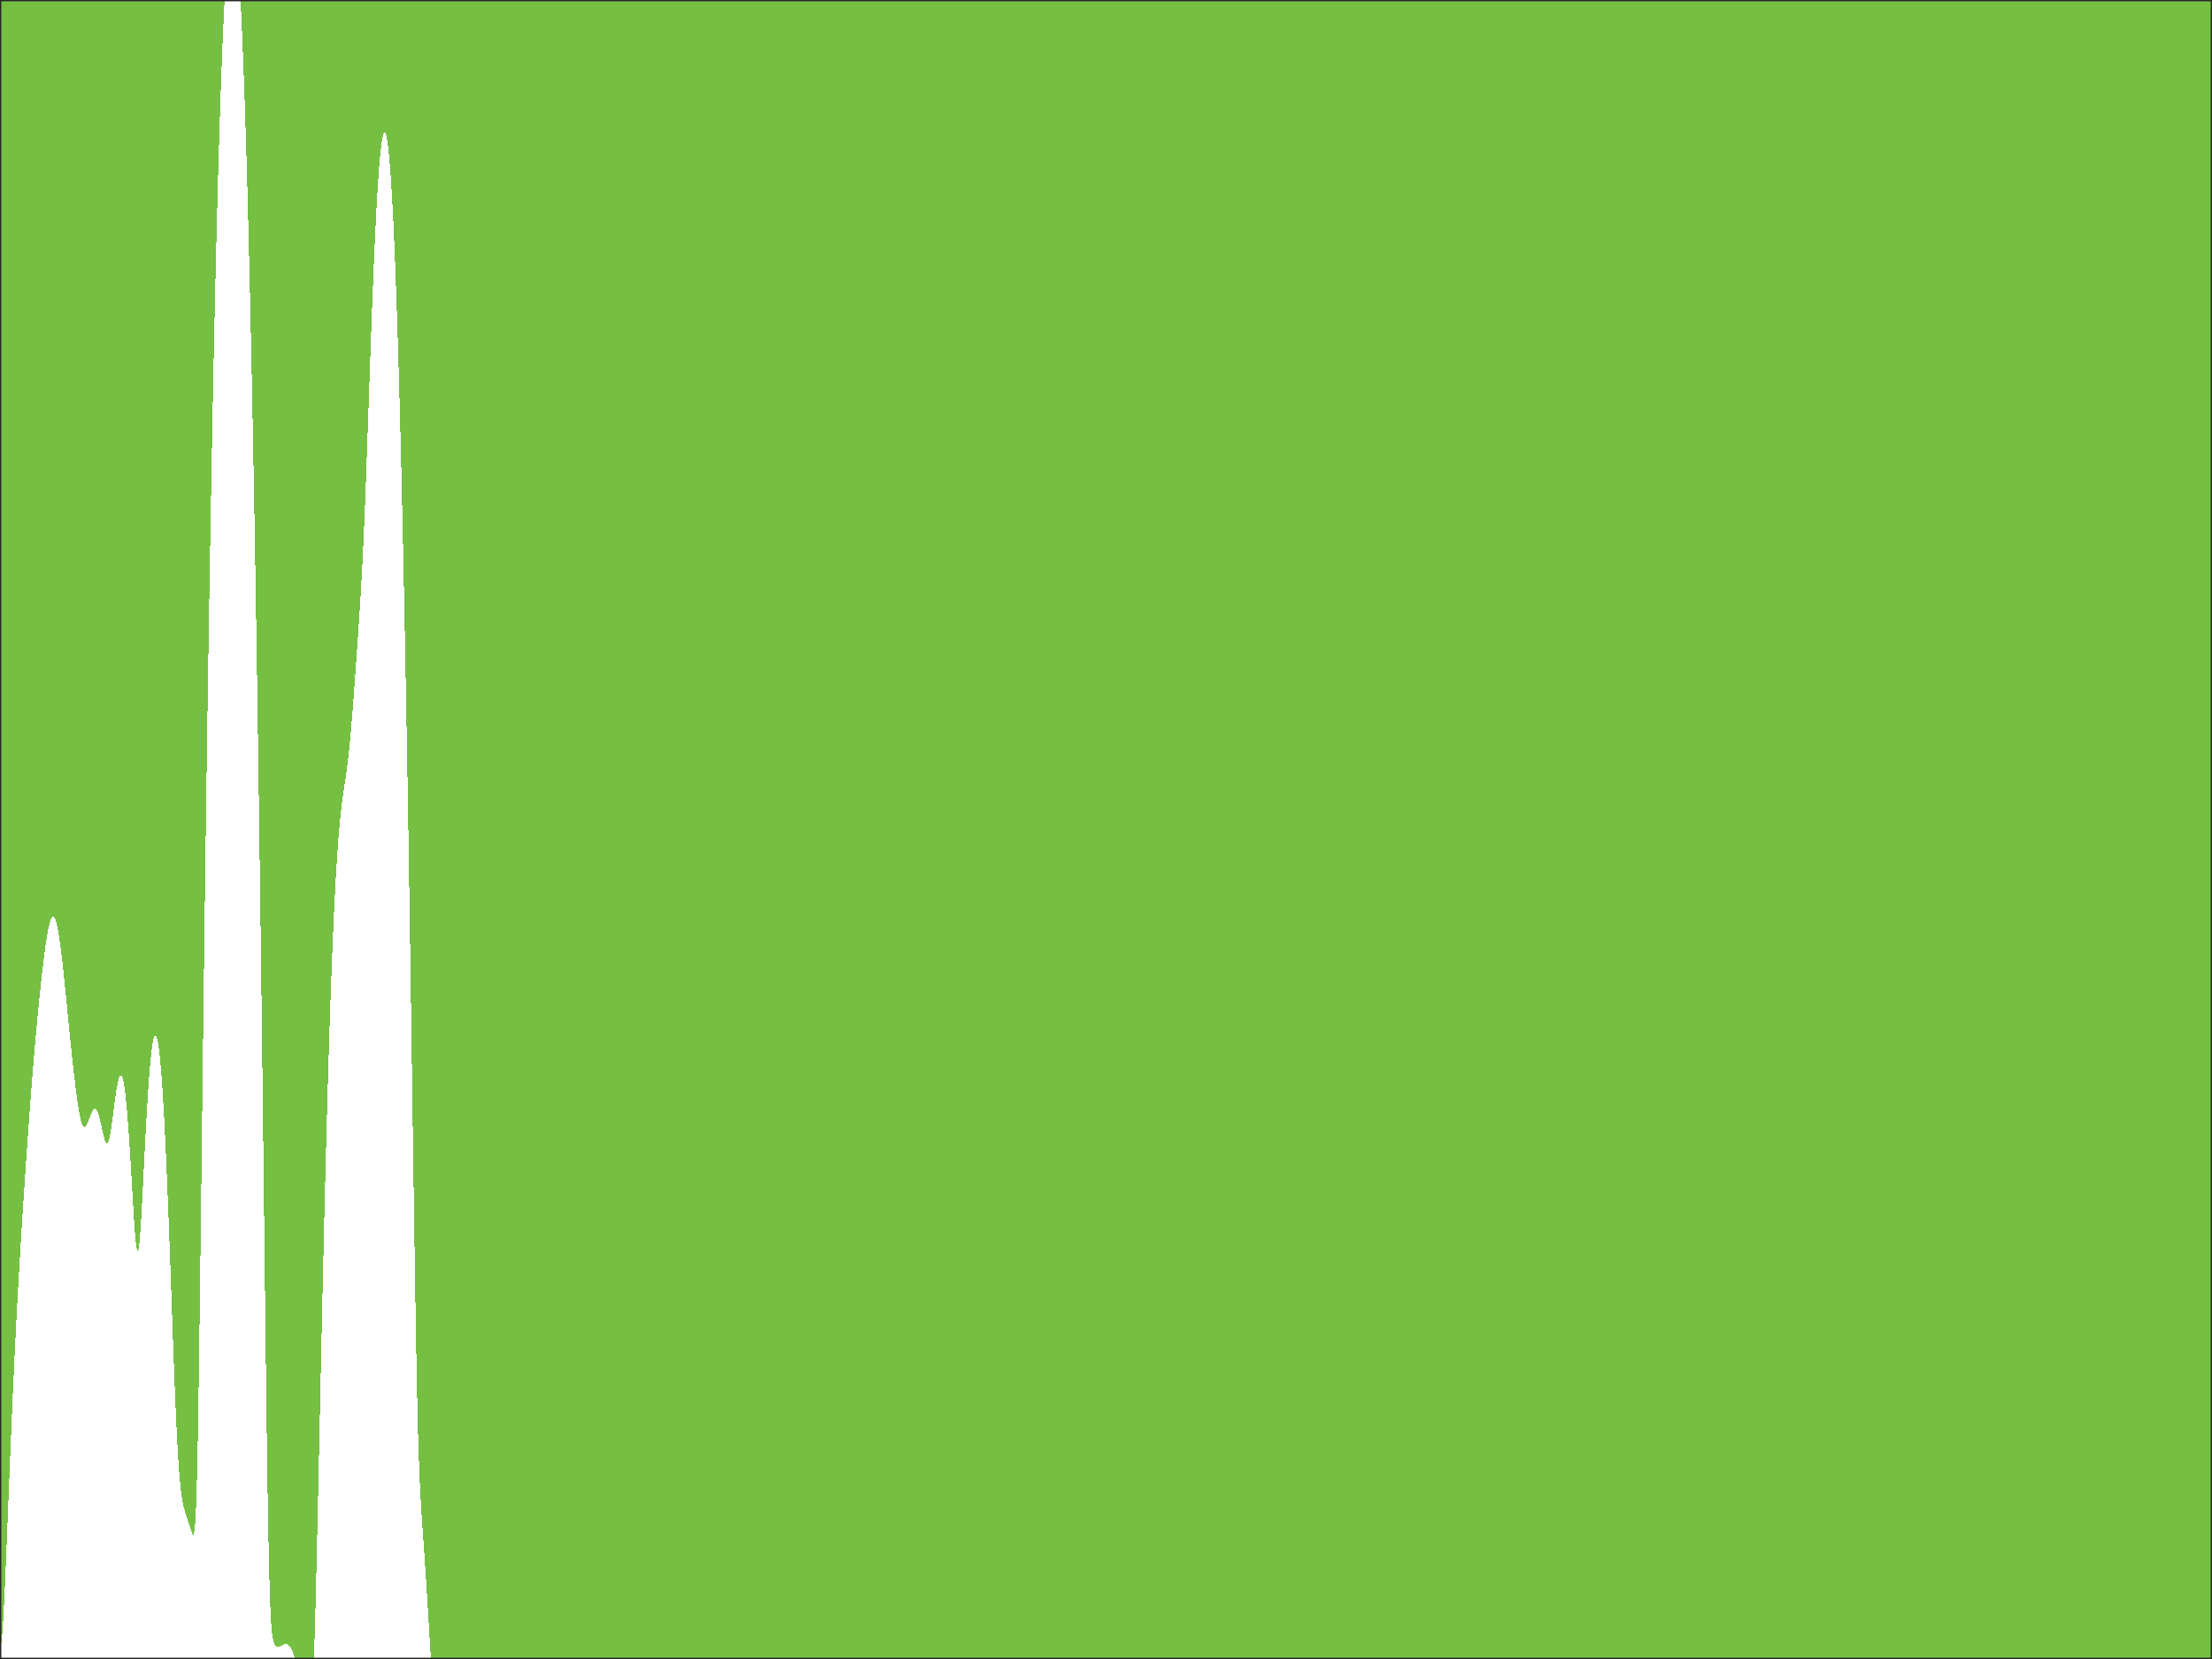
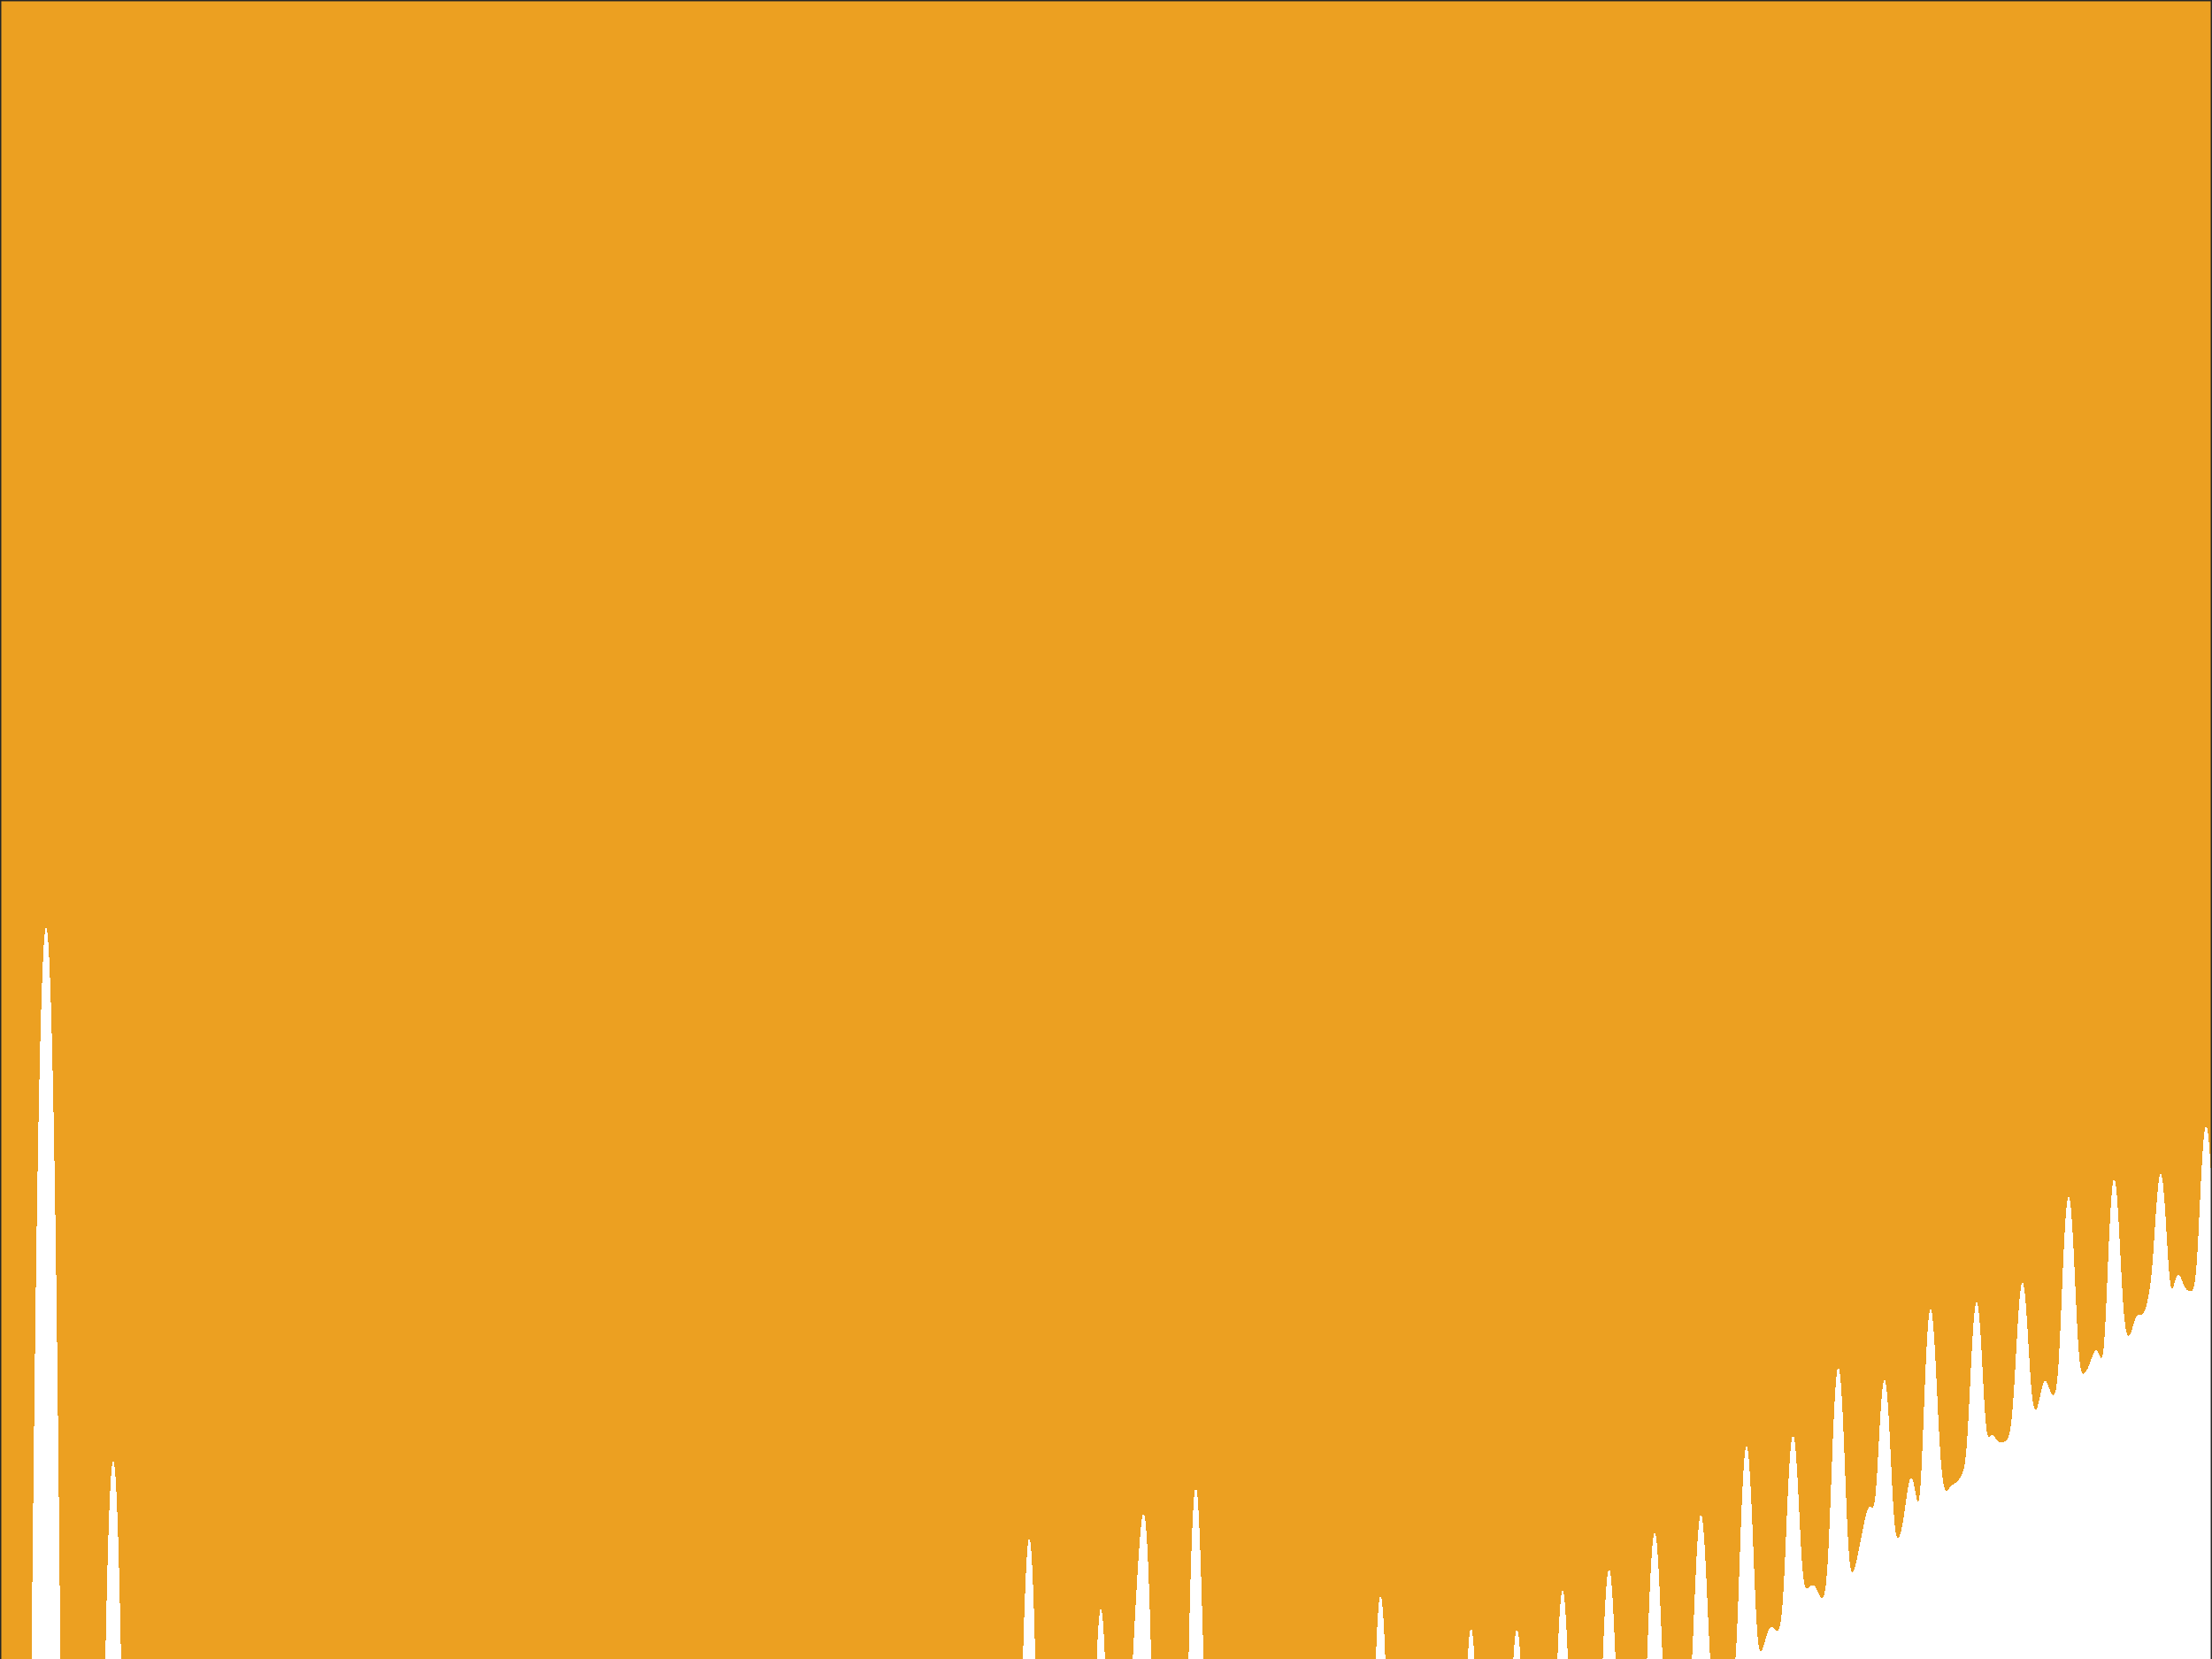
- <svg xmlns="http://www.w3.org/2000/svg" style="fill-opacity:1; color-rendering:auto; color-interpolation:auto; text-rendering:auto; stroke:black; stroke-linecap:square; stroke-miterlimit:10; shape-rendering:auto; stroke-opacity:1; fill:black; stroke-dasharray:none; font-weight:normal; stroke-width:1; font-family:'Dialog'; font-style:normal; stroke-linejoin:miter; font-size:12px; stroke-dashoffset:0; image-rendering:auto;" width="840" height="630" preserveAspectRatio="none">
+ <svg xmlns="http://www.w3.org/2000/svg" style="fill-opacity:1; color-rendering:auto; color-interpolation:auto; text-rendering:auto; stroke:black; stroke-linecap:square; stroke-miterlimit:10; shape-rendering:auto; stroke-opacity:1; fill:black; stroke-dasharray:none; font-weight:normal; stroke-width:1; font-family:'Dialog'; font-style:normal; stroke-linejoin:miter; font-size:12px; stroke-dashoffset:0; image-rendering:auto;" width="840" height="630" preserveAspectRatio="none;">
  <defs id="genericDefs" />
  <g>
    <defs id="defs1">
      <clipPath clipPathUnits="userSpaceOnUse" id="clipPath1">
        <path d="M0 0 L840 0 L840 630 L0 630 L0 0 Z" />
      </clipPath>
    </defs>
    <g style="fill:white; stroke:white;">
      <rect x="0" y="0" width="840" style="clip-path:url(#clipPath1); stroke:none;" height="630" />
    </g>
    <g style="fill:white; text-rendering:optimizeSpeed; color-rendering:optimizeSpeed; image-rendering:optimizeSpeed; shape-rendering:crispEdges; stroke:white; color-interpolation:sRGB;">
      <rect x="0" width="840" height="630" y="0" style="stroke:none;" />
      <path style="stroke:none;" d="M0 630 L840 630 L840 0 L0 0 Z" />
-       <path d="M317.719 630 L318.04 630 L318.107 630 L318.394 630 L318.648 630 L329.142 630 L329.397 630 L342.129 630 L356.629 630 L356.945 630 L381.328 630 L381.687 630 L382.023 630 L382.339 630 L382.639 630 L382.928 630 L383.207 630 L383.481 630 L414.31 630 L414.635 630 L414.933 630 L415.204 630 L461.144 630 L461.485 630 L461.582 630 L645.472 630 L691.584 630 L691.83 630 L692.116 630 L692.442 630 L771.583 630 L771.603 630 L771.998 630 L793.877 630 L794.276 630 L794.316 630 L794.939 630 L826.425 630 L826.491 630 L840 630 L840 560.282 L840 559.636 L840 456.32 L840 454.808 L840 454.02 L840 453.054 L840 408.17 L840 407.483 L840 406.954 L840 317.312 L840 317.073 L840 316.863 L840 316.683 L840 288.678 L840 140.641 L840 139.385 L840 100.91 L840 100.362 L840 100.304 L840 95.118 L840 0 L91.334 0 L91.334 0 L85.276 0 L85.276 0 L91.334 0 L91.487 2.859 L91.897 11.625 L92.308 21.491 L92.718 32.469 L93.128 44.574 L93.538 57.824 L93.949 72.236 L94.359 87.832 L94.769 104.635 L95.18 122.668 L95.59 141.962 L96 162.544 L96.41 184.447 L96.82 207.706 L97.231 232.357 L97.641 258.436 L98.051 285.976 L98.462 315.002 L98.872 345.519 L99.282 377.494 L99.692 410.812 L100.103 445.202 L100.513 480.1 L100.923 514.449 L101.333 546.498 L101.744 573.937 L102.154 594.763 L102.564 608.532 L102.974 616.573 L103.385 620.895 L103.795 623.143 L104.205 624.317 L104.615 624.938 L105.026 625.249 L105.436 625.365 L105.846 625.343 L106.256 625.225 L106.667 625.043 L107.077 624.831 L107.487 624.621 L107.897 624.446 L108.308 624.334 L108.718 624.315 L109.128 624.412 L109.538 624.647 L109.949 625.039 L110.359 625.604 L110.769 626.351 L111.18 627.292 L111.59 628.43 L112 629.768 L112.062 630 L112.486 630 L112.489 630 L112.996 630 L113.503 630 L113.518 630 L114.027 630 L114.532 630 L114.561 630 L115.061 630 L115.105 630 L115.596 630 L116.073 630 L116.136 630 L116.592 630 L116.677 630 L117.104 630 L117.215 630 L117.602 630 L117.954 630 L118.073 630 L118.364 630 L118.501 630 L118.716 630 L118.861 630 L118.989 630 L119.126 630 L119.164 630 L119.192 630 L119.385 624.602 L119.795 610.411 L120.205 594.075 L120.615 576.244 L121.026 557.543 L121.436 538.489 L121.846 519.482 L122.256 500.81 L122.667 482.678 L123.077 465.228 L123.487 448.555 L123.897 432.728 L124.308 417.791 L124.718 403.774 L125.128 390.696 L125.538 378.568 L125.949 367.393 L126.359 357.168 L126.769 347.884 L127.18 339.525 L127.59 332.068 L128 325.48 L128.41 319.716 L128.821 314.717 L129.231 310.408 L129.641 306.69 L130.051 303.446 L130.462 300.534 L130.872 297.794 L131.282 295.055 L131.692 292.149 L132.103 288.93 L132.513 285.292 L132.923 281.183 L133.333 276.609 L133.744 271.631 L134.154 266.338 L134.564 260.832 L134.974 255.196 L135.385 249.475 L135.795 243.661 L136.205 237.688 L136.615 231.428 L137.026 224.71 L137.436 217.347 L137.846 209.175 L138.256 200.097 L138.667 190.111 L139.077 179.324 L139.487 167.931 L139.897 156.179 L140.308 144.335 L140.718 132.646 L141.128 121.328 L141.538 110.557 L141.949 100.469 L142.359 91.166 L142.769 82.724 L143.179 75.197 L143.59 68.621 L144 63.024 L144.41 58.424 L144.821 54.833 L145.231 52.26 L145.641 50.712 L146.051 50.192 L146.462 50.707 L146.872 52.26 L147.282 54.855 L147.692 58.498 L148.103 63.195 L148.513 68.952 L148.923 75.778 L149.333 83.682 L149.744 92.674 L150.154 102.767 L150.564 113.975 L150.974 126.311 L151.385 139.794 L151.795 154.442 L152.205 170.274 L152.615 187.312 L153.026 205.579 L153.436 225.098 L153.846 245.89 L154.256 267.972 L154.667 291.355 L155.077 316.029 L155.487 341.954 L155.897 369.03 L156.308 397.054 L156.718 425.649 L157.128 454.169 L157.538 481.618 L157.949 506.677 L158.359 528.01 L158.769 544.83 L159.179 557.32 L159.59 566.486 L160 573.591 L160.41 579.694 L160.821 585.499 L161.231 591.399 L161.641 597.566 L162.051 604.033 L162.462 610.748 L162.872 617.604 L163.282 624.458 L163.622 630 L163.662 630 L163.897 630 L164.137 630 L164.385 630 L164.644 630 L164.917 630 L165.202 630 L165.501 630 L165.813 630 L165.845 630 L166.169 630 L166.502 630 L166.842 630 L167.185 630 L167.532 630 L167.571 630 L167.922 630 L168.274 630 L168.628 630 L168.982 630 L169.021 630 L169.377 630 L169.734 630 L170.092 630 L170.452 630 L170.491 630 L170.854 630 L171.219 630 L171.587 630 L171.958 630 L172.331 630 L172.37 630 L172.748 630 L173.129 630 L173.513 630 L173.9 630 L174.291 630 L174.684 630 L174.722 630 L175.12 630 L175.521 630 L175.926 630 L176.336 630 L176.75 630 L177.167 630 L177.589 630 L177.624 630 L178.05 630 L178.478 630 L178.909 630 L179.339 630 L179.767 630 L180.191 630 L180.22 630 L180.637 630 L181.045 630 L181.442 630 L181.466 630 L181.85 630 L182.216 630 L182.566 630 L182.588 630 L182.919 630 L183.232 630 L183.525 630 L183.544 630 L183.821 630 L184.08 630 L184.325 630 L190.38 630 L190.715 630 L191.046 630 L191.089 630 L191.418 630 L191.745 630 L192.07 630 L192.395 630 L192.722 630 L193.051 630 L193.384 630 L193.722 630 L194.065 630 L194.413 630 L194.766 630 L195.124 630 L195.485 630 L195.849 630 L196.215 630 L196.581 630 L196.948 630 L197.314 630 L197.68 630 L198.046 630 L198.413 630 L198.78 630 L199.148 630 L199.519 630 L199.891 630 L199.942 630 L200.318 630 L200.696 630 L201.075 630 L201.455 630 L201.835 630 L202.213 630 L202.588 630 L202.96 630 L203.326 630 L203.687 630 L204.042 630 L204.39 630 L204.731 630 L204.776 630 L205.112 630 L205.442 630 L205.767 630 L211.769 630 L212.161 630 L212.544 630 L212.914 630 L213.268 630 L232.657 630 L232.704 630 L233.261 630 L233.782 630 L234.262 630 L234.295 630 L234.727 630 L235.107 630 L235.433 630 L235.455 630 L235.724 630 L250.435 630 L250.701 630 L267.066 630 L267.387 630 L289.496 630 L289.573 630 L289.986 630 L290.376 630 L290.741 630 L291.081 630 L291.393 630 L291.679 630 L291.938 630 ZM66.462 529.17 L66.872 538.773 L67.282 547.184 L67.692 554.253 L68.103 559.953 L68.513 564.383 L68.923 567.733 L69.333 570.241 L69.744 572.15 L70.154 573.675 L70.564 574.992 L70.974 576.231 L71.385 577.477 L71.795 578.775 L72.205 580.119 L72.615 581.431 L73.026 582.492 L73.436 582.817 L73.846 581.433 L74.256 576.671 L74.667 566.317 L75.077 548.63 L75.487 523.701 L75.897 493.502 L76.308 460.54 L76.718 426.764 L77.128 393.356 L77.538 360.943 L77.949 329.824 L78.359 300.125 L78.769 271.887 L79.18 245.107 L79.59 219.763 L80 195.824 L80.41 173.255 L80.82 152.023 L81.231 132.095 L81.641 113.441 L82.051 96.03 L82.462 79.838 L82.872 64.84 L83.282 51.016 L83.692 38.344 L84.103 26.808 L84.513 16.391 L84.923 7.08 L85.276 0 L0 0 L0 626.22 L0.41 624.868 L0.821 620.947 L1.231 614.818 L1.641 606.97 L2.051 597.906 L2.462 588.08 L2.872 577.86 L3.282 567.523 L3.692 557.273 L4.103 547.25 L4.513 537.546 L4.923 528.216 L5.333 519.287 L5.744 510.765 L6.154 502.639 L6.564 494.884 L6.974 487.468 L7.385 480.351 L7.795 473.493 L8.205 466.853 L8.615 460.395 L9.026 454.09 L9.436 447.918 L9.846 441.867 L10.256 435.934 L10.667 430.126 L11.077 424.452 L11.487 418.925 L11.897 413.56 L12.308 408.366 L12.718 403.351 L13.128 398.517 L13.539 393.86 L13.949 389.375 L14.359 385.055 L14.769 380.892 L15.18 376.883 L15.59 373.031 L16 369.345 L16.41 365.843 L16.82 362.55 L17.231 359.498 L17.641 356.727 L18.051 354.275 L18.462 352.184 L18.872 350.492 L19.282 349.234 L19.692 348.438 L20.103 348.125 L20.513 348.31 L20.923 348.996 L21.333 350.177 L21.744 351.841 L22.154 353.962 L22.564 356.509 L22.974 359.441 L23.385 362.711 L23.795 366.264 L24.205 370.046 L24.615 373.999 L25.026 378.065 L25.436 382.195 L25.846 386.339 L26.256 390.459 L26.667 394.522 L27.077 398.501 L27.487 402.372 L27.897 406.112 L28.308 409.696 L28.718 413.093 L29.128 416.264 L29.538 419.162 L29.949 421.734 L30.359 423.924 L30.769 425.68 L31.18 426.962 L31.59 427.752 L32 428.054 L32.41 427.905 L32.821 427.368 L33.231 426.53 L33.641 425.496 L34.051 424.377 L34.462 423.283 L34.872 422.318 L35.282 421.572 L35.692 421.118 L36.103 421.014 L36.513 421.291 L36.923 421.962 L37.333 423.013 L37.744 424.405 L38.154 426.066 L38.564 427.897 L38.974 429.764 L39.385 431.507 L39.795 432.95 L40.205 433.914 L40.615 434.246 L41.026 433.843 L41.436 432.671 L41.846 430.776 L42.256 428.278 L42.667 425.348 L43.077 422.187 L43.487 419 L43.897 415.978 L44.308 413.287 L44.718 411.067 L45.128 409.43 L45.538 408.462 L45.949 408.231 L46.359 408.783 L46.769 410.153 L47.179 412.36 L47.59 415.41 L48 419.295 L48.41 423.989 L48.821 429.442 L49.231 435.569 L49.641 442.237 L50.051 449.241 L50.462 456.282 L50.872 462.945 L51.282 468.697 L51.692 472.932 L52.103 475.085 L52.513 474.788 L52.923 472.003 L53.333 467.038 L53.744 460.432 L54.154 452.798 L54.564 444.694 L54.974 436.566 L55.385 428.743 L55.795 421.451 L56.205 414.845 L56.615 409.026 L57.026 404.059 L57.436 399.988 L57.846 396.84 L58.256 394.632 L58.667 393.376 L59.077 393.079 L59.487 393.743 L59.897 395.369 L60.308 397.955 L60.718 401.498 L61.128 405.99 L61.538 411.419 L61.949 417.771 L62.359 425.021 L62.769 433.138 L63.179 442.077 L63.59 451.774 L64 462.144 L64.41 473.072 L64.82 484.404 L65.231 495.945 L65.641 507.447 L66.051 518.627 Z" style="fill:rgb(117,192,67); stroke:none;" />
+       <path d="M2.106 630 L2.252 630 L2.399 630 L2.547 630 L2.698 630 L2.85 630 L3.004 630 L3.159 630 L3.316 630 L3.474 630 L3.634 630 L3.795 630 L3.956 630 L4.119 630 L4.282 630 L4.445 630 L4.609 630 L4.773 630 L4.938 630 L5.104 630 L5.273 630 L5.445 630 L5.623 630 L5.809 630 L6.005 630 L6.213 630 L6.434 630 L6.668 630 L6.915 630 L7.172 630 L7.439 630 L7.712 630 L7.99 630 L8.273 630 L8.559 630 L8.849 630 L9.144 630 L11.771 630 L11.816 630 L11.834 630 L11.884 630 L11.894 630 L11.934 630 L12.103 615.393 L12.308 597.034 L12.513 578.581 L12.718 560.381 L12.923 542.679 L13.128 525.632 L13.333 509.336 L13.539 493.844 L13.744 479.184 L13.949 465.366 L14.154 452.391 L14.359 440.253 L14.564 428.942 L14.769 418.449 L14.974 408.763 L15.18 399.872 L15.385 391.767 L15.59 384.436 L15.795 377.873 L16 372.068 L16.205 367.015 L16.41 362.707 L16.615 359.14 L16.82 356.309 L17.026 354.211 L17.231 352.844 L17.436 352.207 L17.641 352.298 L17.846 353.118 L18.051 354.669 L18.256 356.952 L18.462 359.971 L18.667 363.73 L18.872 368.234 L19.077 373.489 L19.282 379.503 L19.487 386.283 L19.692 393.838 L19.897 402.181 L20.103 411.322 L20.308 421.275 L20.513 432.055 L20.718 443.678 L20.923 456.163 L21.128 469.53 L21.333 483.801 L21.538 499.001 L21.744 515.158 L21.949 532.3 L22.154 550.461 L22.359 569.678 L22.564 589.991 L22.769 611.443 L22.937 630 L23.443 630 L23.508 630 L23.579 630 L24.16 630 L24.299 630 L24.776 630 L24.966 630 L25.358 630 L25.587 630 L25.823 630 L26.166 630 L26.427 630 L26.709 630 L26.985 630 L27.217 630 L27.501 630 L27.692 630 L27.979 630 L28.136 630 L28.419 630 L28.693 630 L28.826 630 L29.089 630 L29.199 630 L29.45 630 L29.54 630 L29.776 630 L29.851 630 L30.069 630 L30.268 630 L30.331 630 L30.51 630 L30.561 630 L37.984 630 L38.072 630 L38.199 630 L38.294 630 L38.46 630 L38.557 630 L38.77 630 L38.86 630 L38.956 630 L39.206 630 L39.282 630 L39.599 630 L39.643 630 L40.014 630 L40.205 620.513 L40.41 611.084 L40.615 602.407 L40.821 594.477 L41.026 587.287 L41.231 580.831 L41.436 575.101 L41.641 570.091 L41.846 565.797 L42.051 562.212 L42.256 559.334 L42.462 557.158 L42.667 555.682 L42.872 554.905 L43.077 554.826 L43.282 555.444 L43.487 556.761 L43.692 558.778 L43.897 561.498 L44.103 564.923 L44.308 569.057 L44.513 573.906 L44.718 579.476 L44.923 585.772 L45.128 592.804 L45.333 600.578 L45.538 609.105 L45.744 618.396 L45.949 628.462 L45.978 630 L46.08 630 L46.102 630 L46.747 630 L46.888 630 L47.365 630 L47.577 630 L47.93 630 L48.178 630 L48.44 630 L48.697 630 L48.892 630 L49.139 630 L49.283 630 L49.507 630 L49.613 630 L49.803 630 L49.879 630 L50.029 630 L50.081 630 L50.185 630 L50.218 630 L50.275 630 L65.231 630 L65.667 630 L65.875 630 L66.17 630 L66.301 630 L72.606 630 L72.802 630 L72.923 630 L101.703 630 L127.212 630 L170.146 630 L170.361 630 L183.176 630 L183.35 630 L213.814 630 L254.108 630 L362.239 630 L362.286 630 L362.418 630 L376.266 630 L376.432 630 L379.94 630 L379.976 630 L380.185 630 L380.258 630 L384.247 630 L384.291 630 L384.425 630 L384.488 630 L384.697 630 L384.775 630 L385.063 630 L385.151 630 L385.519 630 L388.011 630 L388.025 630 L388.065 630 L388.08 630 L388.144 630 L388.158 630 L388.174 630 L388.258 630 L388.27 630 L388.284 630 L388.385 630 L388.389 630 L388.434 630 L388.513 627.294 L388.718 620.524 L388.923 614.17 L389.128 608.317 L389.333 603.025 L389.538 598.338 L389.744 594.288 L389.949 590.897 L390.154 588.181 L390.359 586.152 L390.564 584.817 L390.769 584.183 L390.974 584.255 L391.18 585.037 L391.385 586.533 L391.59 588.748 L391.795 591.685 L392 595.35 L392.205 599.746 L392.41 604.879 L392.615 610.755 L392.82 617.379 L393.026 624.758 L393.158 630 L393.483 630 L393.514 630 L393.928 630 L393.992 630 L394.317 630 L394.397 630 L394.648 630 L394.732 630 L394.92 630 L394.999 630 L395.133 630 L395.199 630 L395.245 630 L395.334 630 L414.976 630 L415.384 630 L415.429 630 L415.97 630 L415.996 630 L416.472 630 L416.615 626.668 L416.82 622.521 L417.026 618.991 L417.231 616.088 L417.436 613.818 L417.641 612.187 L417.846 611.2 L418.051 610.862 L418.256 611.176 L418.462 612.146 L418.667 613.773 L418.872 616.061 L419.077 619.012 L419.282 622.627 L419.487 626.907 L419.615 630 L421.012 630 L421.471 630 L422.252 630 L423.888 630 L429.479 630 L429.854 630 L430.165 630 L430.359 626.222 L430.564 622.297 L430.769 618.435 L430.974 614.641 L431.18 610.919 L431.385 607.275 L431.59 603.716 L431.795 600.25 L432 596.891 L432.205 593.655 L432.41 590.564 L432.615 587.645 L432.82 584.928 L433.026 582.448 L433.231 580.244 L433.436 578.352 L433.641 576.813 L433.846 575.664 L434.051 574.938 L434.256 574.669 L434.462 574.885 L434.667 575.611 L434.872 576.868 L435.077 578.675 L435.282 581.045 L435.487 583.99 L435.692 587.518 L435.897 591.634 L436.103 596.339 L436.308 601.633 L436.513 607.511 L436.718 613.966 L436.923 620.988 L437.128 628.563 L437.165 630 L441.744 630 L444.772 630 L447.546 630 L448.767 630 L451.361 630 L451.487 623.975 L451.692 614.948 L451.897 606.683 L452.103 599.177 L452.308 592.424 L452.513 586.418 L452.718 581.155 L452.923 576.63 L453.128 572.838 L453.333 569.775 L453.538 567.439 L453.744 565.828 L453.949 564.938 L454.154 564.768 L454.359 565.317 L454.564 566.582 L454.769 568.562 L454.974 571.251 L455.18 574.642 L455.385 578.723 L455.59 583.472 L455.795 588.854 L456 594.814 L456.205 601.265 L456.41 608.079 L456.615 615.067 L456.82 621.969 L457.026 628.455 L457.081 630 L457.127 630 L457.152 630 L457.356 630 L457.467 630 L457.626 630 L457.798 630 L457.915 630 L458.122 630 L458.204 630 L458.42 630 L458.477 630 L458.684 630 L458.724 630 L458.906 630 L458.935 630 L459.084 630 L459.105 630 L459.215 630 L459.229 630 L459.297 630 L463.541 630 L463.683 630 L463.81 630 L463.9 630 L463.978 630 L476.032 630 L476.205 630 L476.489 630 L476.571 630 L476.717 630 L501.337 630 L501.787 630 L509.882 630 L509.938 630 L510.223 630 L510.367 630 L510.944 630 L511.213 630 L512.034 630 L512.497 630 L513.479 630 L514.236 630 L515.259 630 L516.449 630 L517.353 630 L519.149 630 L519.733 630 L522.348 630 L522.37 630 L522.456 630 L522.462 629.832 L522.667 624.72 L522.872 620.207 L523.077 616.301 L523.282 613.012 L523.487 610.343 L523.692 608.299 L523.897 606.882 L524.103 606.092 L524.308 605.93 L524.513 606.395 L524.718 607.483 L524.923 609.189 L525.128 611.509 L525.333 614.431 L525.538 617.942 L525.744 622.026 L525.949 626.658 L526.082 630 L527.513 630 L527.822 630 L529.559 630 L530.211 630 L531.438 630 L532.292 630 L533.211 630 L534.058 630 L534.979 630 L535.502 630 L536.31 630 L536.62 630 L537.234 630 L537.409 630 L537.781 630 L537.865 630 L546.828 630 L546.929 630 L547.146 630 L547.719 630 L548.055 630 L548.892 630 L549.559 630 L550.514 630 L551.668 630 L552.544 630 L554.402 630 L554.948 630 L557.359 630 L557.538 626.877 L557.744 623.897 L557.949 621.525 L558.154 619.768 L558.359 618.633 L558.564 618.121 L558.769 618.231 L558.974 618.963 L559.179 620.309 L559.385 622.262 L559.59 624.81 L559.795 627.935 L559.91 630 L560.654 630 L560.789 630 L561.797 630 L562.073 630 L562.754 630 L563.079 630 L563.356 630 L563.813 630 L564.03 630 L564.279 630 L573.217 630 L573.301 630 L573.375 630 L573.542 630 L573.645 630 L573.915 630 L574.014 630 L574.422 630 L574.466 630 L574.683 630 L574.769 628.669 L574.974 625.845 L575.179 623.438 L575.385 621.491 L575.59 620.033 L575.795 619.086 L576 618.665 L576.205 618.779 L576.41 619.434 L576.615 620.628 L576.821 622.358 L577.026 624.616 L577.231 627.387 L577.395 630 L578.158 630 L590.61 630 L590.646 630 L590.685 630 L590.726 630 L590.914 630 L590.944 630 L590.976 630 L591.207 630 L591.222 630 L591.237 630 L591.253 630 L591.437 630 L591.59 626.248 L591.795 621.639 L592 617.505 L592.205 613.88 L592.41 610.794 L592.615 608.265 L592.821 606.308 L593.026 604.932 L593.231 604.143 L593.436 603.944 L593.641 604.332 L593.846 605.305 L594.051 606.855 L594.256 608.972 L594.462 611.639 L594.667 614.837 L594.872 618.537 L595.077 622.705 L595.282 627.296 L595.394 630 L595.518 630 L595.53 630 L595.542 630 L595.554 630 L595.779 630 L595.809 630 L595.84 630 L595.871 630 L595.902 630 L596.12 630 L596.165 630 L596.212 630 L596.259 630 L596.305 630 L596.502 630 L596.56 630 L607.487 630 L607.609 630 L607.656 630 L607.705 630 L607.755 630 L607.899 630 L607.942 630 L607.985 630 L608.03 630 L608.19 630 L608.223 630 L608.257 630 L608.441 630 L608.458 630 L608.476 630 L608.646 630 L608.821 625.603 L609.026 620.697 L609.231 616.116 L609.436 611.916 L609.641 608.143 L609.846 604.83 L610.051 602.006 L610.256 599.69 L610.462 597.9 L610.667 596.644 L610.872 595.93 L611.077 595.762 L611.282 596.139 L611.487 597.056 L611.692 598.508 L611.897 600.481 L612.102 602.96 L612.308 605.92 L612.513 609.331 L612.718 613.154 L612.923 617.339 L613.128 621.824 L613.333 626.533 L613.48 630 L613.629 630 L613.649 630 L613.669 630 L613.875 630 L613.92 630 L613.968 630 L614.018 630 L614.226 630 L614.297 630 L614.371 630 L614.447 630 L614.645 630 L614.738 630 L614.831 630 L614.998 630 L615.102 630 L615.204 630 L615.303 630 L615.447 630 L615.551 630 L623.027 630 L623.115 630 L623.214 630 L623.319 630 L623.429 630 L623.533 630 L623.641 630 L623.751 630 L623.877 630 L623.98 630 L624.084 630 L624.188 630 L624.324 630 L624.415 630 L624.505 630 L624.657 630 L624.73 630 L624.802 630 L624.966 630 L625.018 630 L625.067 630 L625.239 630 L625.265 630 L625.289 630 L625.448 630 L625.641 625.032 L625.846 619.727 L626.051 614.505 L626.256 609.467 L626.462 604.699 L626.667 600.27 L626.872 596.24 L627.077 592.652 L627.282 589.544 L627.487 586.942 L627.692 584.866 L627.897 583.332 L628.103 582.349 L628.308 581.923 L628.513 582.055 L628.718 582.743 L628.923 583.98 L629.128 585.757 L629.333 588.057 L629.538 590.859 L629.744 594.135 L629.949 597.845 L630.154 601.942 L630.359 606.365 L630.564 611.038 L630.769 615.871 L630.974 620.758 L631.179 625.577 L631.376 630 L631.55 630 L631.588 630 L631.753 630 L631.826 630 L631.905 630 L632.071 630 L632.181 630 L632.319 630 L632.455 630 L632.6 630 L632.725 630 L632.891 630 L633.067 630 L633.253 630 L633.37 630 L633.576 630 L633.795 630 L634.026 630 L634.125 630 L634.372 630 L634.63 630 L634.897 630 L634.971 630 L635.244 630 L635.515 630 L635.567 630 L635.833 630 L636.086 630 L636.321 630 L636.356 630 L636.567 630 L638.319 630 L638.501 630 L638.527 630 L638.731 630 L638.955 630 L638.991 630 L639.232 630 L639.485 630 L639.535 630 L639.794 630 L639.862 630 L640.12 630 L640.372 630 L640.461 630 L640.699 630 L640.922 630 L641.03 630 L641.229 630 L641.363 630 L641.53 630 L641.68 630 L641.823 630 L641.937 630 L642.038 630 L642.177 630 L642.242 630 L642.394 630 L642.421 630 L642.524 630 L642.667 627.13 L642.872 622.668 L643.077 617.969 L643.282 613.143 L643.487 608.3 L643.692 603.544 L643.898 598.966 L644.102 594.648 L644.308 590.654 L644.513 587.04 L644.718 583.849 L644.923 581.117 L645.128 578.868 L645.333 577.123 L645.538 575.896 L645.744 575.195 L645.949 575.024 L646.154 575.384 L646.359 576.27 L646.564 577.673 L646.769 579.58 L646.974 581.971 L647.179 584.82 L647.385 588.095 L647.59 591.752 L647.795 595.741 L648 599.996 L648.205 604.442 L648.41 608.991 L648.615 613.545 L648.821 618 L649.026 622.249 L649.231 626.194 L649.436 629.752 L649.452 630 L649.455 630 L649.457 630 L649.527 630 L649.554 630 L649.63 630 L649.682 630 L649.758 630 L649.833 630 L649.906 630 L650.003 630 L650.106 630 L650.185 630 L650.306 630 L650.434 630 L650.513 630 L650.656 630 L650.805 630 L650.879 630 L651.042 630 L651.212 630 L651.277 630 L651.459 630 L651.647 630 L651.843 630 L651.902 630 L652.107 630 L652.319 630 L652.535 630 L652.757 630 L652.807 630 L653.032 630 L653.259 630 L653.485 630 L653.523 630 L653.748 630 L655.445 630 L655.602 630 L655.765 630 L655.934 630 L655.951 630 L656.125 630 L656.304 630 L656.488 630 L656.506 630 L656.693 630 L656.883 630 L656.904 630 L657.094 630 L657.286 630 L657.311 630 L657.5 630 L657.688 630 L657.716 630 L657.898 630 L657.931 630 L658.105 630 L658.271 630 L658.305 630 L658.457 630 L658.493 630 L658.627 630 L658.749 630 L658.775 630 L658.875 630 L658.895 630 L658.97 630 L658.98 630 L659.01 630 L659.077 629.191 L659.282 626.054 L659.487 622.239 L659.692 617.787 L659.898 612.784 L660.102 607.356 L660.308 601.643 L660.513 595.794 L660.718 589.95 L660.923 584.235 L661.128 578.755 L661.333 573.597 L661.538 568.831 L661.744 564.511 L661.949 560.678 L662.154 557.365 L662.359 554.593 L662.564 552.381 L662.769 550.737 L662.974 549.671 L663.179 549.183 L663.385 549.273 L663.59 549.937 L663.795 551.166 L664 552.949 L664.205 555.27 L664.41 558.107 L664.615 561.432 L664.821 565.209 L665.026 569.395 L665.231 573.935 L665.436 578.762 L665.641 583.796 L665.846 588.945 L666.051 594.104 L666.256 599.161 L666.462 604 L666.667 608.51 L666.872 612.595 L667.077 616.183 L667.282 619.23 L667.487 621.724 L667.692 623.683 L667.898 625.146 L668.103 626.166 L668.308 626.805 L668.513 627.122 L668.718 627.172 L668.923 627.007 L669.128 626.669 L669.333 626.196 L669.538 625.62 L669.744 624.969 L669.949 624.268 L670.154 623.539 L670.359 622.801 L670.564 622.072 L670.769 621.369 L670.974 620.705 L671.179 620.093 L671.385 619.543 L671.59 619.064 L671.795 618.662 L672 618.342 L672.205 618.106 L672.41 617.953 L672.615 617.88 L672.821 617.883 L673.026 617.953 L673.231 618.08 L673.436 618.25 L673.641 618.451 L673.846 618.666 L674.051 618.879 L674.256 619.072 L674.462 619.229 L674.667 619.332 L674.872 619.361 L675.077 619.298 L675.282 619.117 L675.487 618.793 L675.692 618.29 L675.897 617.57 L676.102 616.584 L676.308 615.28 L676.513 613.605 L676.718 611.51 L676.923 608.959 L677.128 605.935 L677.333 602.448 L677.538 598.538 L677.744 594.268 L677.949 589.725 L678.154 585.011 L678.359 580.229 L678.564 575.482 L678.769 570.865 L678.974 566.462 L679.179 562.344 L679.385 558.573 L679.59 555.197 L679.795 552.255 L680 549.777 L680.205 547.785 L680.41 546.297 L680.615 545.324 L680.821 544.87 L681.026 544.938 L681.231 545.523 L681.436 546.619 L681.641 548.21 L681.846 550.279 L682.051 552.798 L682.256 555.735 L682.462 559.046 L682.667 562.677 L682.872 566.562 L683.077 570.625 L683.282 574.775 L683.487 578.913 L683.692 582.933 L683.898 586.731 L684.102 590.212 L684.308 593.297 L684.513 595.935 L684.718 598.106 L684.923 599.818 L685.128 601.107 L685.333 602.024 L685.538 602.634 L685.744 602.997 L685.949 603.173 L686.154 603.213 L686.359 603.158 L686.564 603.039 L686.769 602.883 L686.974 602.706 L687.179 602.524 L687.385 602.349 L687.59 602.189 L687.795 602.055 L688 601.955 L688.205 601.897 L688.41 601.889 L688.615 601.938 L688.821 602.048 L689.026 602.221 L689.231 602.458 L689.436 602.755 L689.641 603.107 L689.846 603.504 L690.051 603.936 L690.256 604.387 L690.462 604.844 L690.667 605.289 L690.872 605.708 L691.077 606.082 L691.282 606.398 L691.487 606.638 L691.692 606.788 L691.897 606.831 L692.103 606.749 L692.308 606.52 L692.513 606.118 L692.718 605.51 L692.923 604.655 L693.128 603.507 L693.333 602.013 L693.538 600.117 L693.744 597.769 L693.949 594.928 L694.154 591.575 L694.359 587.714 L694.564 583.38 L694.769 578.635 L694.974 573.566 L695.179 568.277 L695.385 562.876 L695.59 557.475 L695.795 552.176 L696 547.073 L696.205 542.245 L696.41 537.761 L696.615 533.679 L696.821 530.042 L697.026 526.889 L697.231 524.248 L697.436 522.141 L697.641 520.584 L697.846 519.59 L698.051 519.166 L698.256 519.314 L698.462 520.034 L698.667 521.322 L698.872 523.169 L699.077 525.561 L699.282 528.479 L699.487 531.895 L699.692 535.775 L699.898 540.075 L700.103 544.738 L700.308 549.693 L700.513 554.856 L700.718 560.125 L700.923 565.388 L701.128 570.52 L701.333 575.396 L701.538 579.895 L701.744 583.919 L701.949 587.396 L702.154 590.289 L702.359 592.599 L702.564 594.358 L702.769 595.619 L702.974 596.447 L703.179 596.91 L703.385 597.072 L703.59 596.988 L703.795 596.705 L704 596.262 L704.205 595.688 L704.41 595.01 L704.615 594.246 L704.821 593.416 L705.026 592.533 L705.231 591.609 L705.436 590.654 L705.641 589.677 L705.846 588.683 L706.051 587.676 L706.256 586.661 L706.462 585.64 L706.667 584.614 L706.872 583.583 L707.077 582.551 L707.282 581.519 L707.487 580.492 L707.692 579.474 L707.898 578.474 L708.102 577.503 L708.308 576.571 L708.513 575.692 L708.718 574.882 L708.923 574.156 L709.128 573.527 L709.333 573.009 L709.538 572.61 L709.744 572.335 L709.949 572.18 L710.154 572.136 L710.359 572.181 L710.564 572.283 L710.769 572.396 L710.974 572.462 L711.179 572.408 L711.385 572.154 L711.59 571.615 L711.795 570.71 L712 569.371 L712.205 567.558 L712.41 565.262 L712.615 562.51 L712.821 559.364 L713.026 555.911 L713.231 552.256 L713.436 548.509 L713.641 544.775 L713.846 541.155 L714.051 537.735 L714.256 534.587 L714.462 531.772 L714.667 529.338 L714.872 527.324 L715.077 525.759 L715.282 524.664 L715.487 524.055 L715.692 523.94 L715.898 524.322 L716.102 525.201 L716.308 526.569 L716.513 528.413 L716.718 530.715 L716.923 533.449 L717.128 536.579 L717.333 540.062 L717.538 543.844 L717.744 547.859 L717.949 552.027 L718.154 556.259 L718.359 560.457 L718.564 564.516 L718.769 568.333 L718.974 571.817 L719.179 574.891 L719.385 577.508 L719.59 579.645 L719.795 581.312 L720 582.54 L720.205 583.375 L720.41 583.874 L720.615 584.092 L720.821 584.08 L721.026 583.878 L721.231 583.52 L721.436 583.028 L721.641 582.415 L721.846 581.689 L722.051 580.854 L722.256 579.911 L722.462 578.861 L722.667 577.708 L722.872 576.458 L723.077 575.121 L723.282 573.715 L723.487 572.259 L723.692 570.779 L723.897 569.304 L724.102 567.866 L724.308 566.495 L724.513 565.225 L724.718 564.086 L724.923 563.106 L725.128 562.308 L725.333 561.714 L725.538 561.336 L725.744 561.183 L725.949 561.257 L726.154 561.555 L726.359 562.064 L726.564 562.766 L726.769 563.633 L726.974 564.631 L727.179 565.714 L727.385 566.829 L727.59 567.911 L727.795 568.886 L728 569.668 L728.205 570.16 L728.41 570.262 L728.615 569.869 L728.821 568.888 L729.026 567.243 L729.231 564.892 L729.436 561.834 L729.641 558.116 L729.846 553.825 L730.051 549.081 L730.256 544.023 L730.462 538.793 L730.667 533.528 L730.872 528.352 L731.077 523.37 L731.282 518.671 L731.487 514.327 L731.692 510.395 L731.897 506.919 L732.103 503.932 L732.308 501.459 L732.513 499.516 L732.718 498.116 L732.923 497.262 L733.128 496.956 L733.333 497.192 L733.538 497.961 L733.744 499.249 L733.949 501.035 L734.154 503.294 L734.359 505.993 L734.564 509.092 L734.769 512.543 L734.974 516.291 L735.179 520.27 L735.385 524.41 L735.59 528.635 L735.795 532.862 L736 537.013 L736.205 541.013 L736.41 544.795 L736.615 548.305 L736.821 551.503 L737.026 554.364 L737.231 556.878 L737.436 559.045 L737.641 560.877 L737.846 562.389 L738.051 563.602 L738.256 564.541 L738.462 565.232 L738.667 565.703 L738.872 565.982 L739.077 566.099 L739.282 566.086 L739.487 565.971 L739.692 565.782 L739.897 565.545 L740.103 565.282 L740.308 565.012 L740.513 564.75 L740.718 564.506 L740.923 564.286 L741.128 564.093 L741.333 563.927 L741.538 563.784 L741.744 563.659 L741.949 563.546 L742.154 563.435 L742.359 563.321 L742.564 563.195 L742.769 563.052 L742.974 562.886 L743.179 562.695 L743.385 562.477 L743.59 562.233 L743.795 561.964 L744 561.671 L744.205 561.358 L744.41 561.024 L744.615 560.667 L744.821 560.282 L745.026 559.856 L745.231 559.372 L745.436 558.801 L745.641 558.108 L745.846 557.247 L746.051 556.165 L746.256 554.807 L746.462 553.118 L746.667 551.051 L746.872 548.578 L747.077 545.69 L747.282 542.407 L747.487 538.774 L747.692 534.859 L747.898 530.747 L748.102 526.53 L748.308 522.303 L748.513 518.158 L748.718 514.176 L748.923 510.429 L749.128 506.98 L749.333 503.881 L749.538 501.172 L749.744 498.886 L749.949 497.05 L750.154 495.683 L750.359 494.797 L750.564 494.401 L750.769 494.498 L750.974 495.087 L751.179 496.16 L751.385 497.706 L751.59 499.707 L751.795 502.137 L752 504.962 L752.205 508.141 L752.41 511.616 L752.615 515.322 L752.821 519.177 L753.026 523.086 L753.231 526.944 L753.436 530.639 L753.641 534.061 L753.846 537.109 L754.051 539.708 L754.256 541.813 L754.462 543.415 L754.667 544.543 L754.872 545.252 L755.077 545.621 L755.282 545.735 L755.487 545.676 L755.692 545.52 L755.898 545.33 L756.102 545.154 L756.308 545.027 L756.513 544.97 L756.718 544.992 L756.923 545.092 L757.128 545.264 L757.333 545.494 L757.538 545.765 L757.744 546.059 L757.949 546.357 L758.154 546.644 L758.359 546.905 L758.564 547.131 L758.769 547.317 L758.974 547.461 L759.179 547.563 L759.385 547.63 L759.59 547.666 L759.795 547.678 L760 547.672 L760.205 547.653 L760.41 547.626 L760.615 547.591 L760.821 547.548 L761.026 547.494 L761.231 547.425 L761.436 547.335 L761.641 547.214 L761.846 547.052 L762.051 546.837 L762.256 546.553 L762.462 546.182 L762.667 545.702 L762.872 545.089 L763.077 544.314 L763.282 543.345 L763.487 542.151 L763.692 540.698 L763.898 538.957 L764.102 536.909 L764.308 534.541 L764.513 531.857 L764.718 528.878 L764.923 525.639 L765.128 522.191 L765.333 518.595 L765.538 514.92 L765.744 511.24 L765.949 507.627 L766.154 504.149 L766.359 500.87 L766.564 497.845 L766.769 495.123 L766.974 492.745 L767.179 490.745 L767.385 489.15 L767.59 487.981 L767.795 487.252 L768 486.972 L768.205 487.144 L768.41 487.766 L768.615 488.829 L768.821 490.319 L769.026 492.215 L769.231 494.486 L769.436 497.097 L769.641 500 L769.846 503.14 L770.051 506.453 L770.256 509.865 L770.462 513.297 L770.667 516.665 L770.872 519.889 L771.077 522.894 L771.282 525.616 L771.487 528.011 L771.692 530.052 L771.897 531.73 L772.103 533.056 L772.308 534.05 L772.513 534.742 L772.718 535.164 L772.923 535.344 L773.128 535.312 L773.333 535.09 L773.538 534.699 L773.744 534.16 L773.949 533.49 L774.154 532.71 L774.359 531.843 L774.564 530.915 L774.769 529.953 L774.974 528.987 L775.179 528.048 L775.385 527.166 L775.59 526.367 L775.795 525.677 L776 525.114 L776.205 524.693 L776.41 524.424 L776.615 524.308 L776.821 524.342 L777.026 524.517 L777.231 524.817 L777.436 525.224 L777.641 525.713 L777.846 526.258 L778.051 526.833 L778.256 527.411 L778.462 527.966 L778.667 528.476 L778.872 528.923 L779.077 529.292 L779.282 529.571 L779.487 529.749 L779.692 529.815 L779.897 529.755 L780.103 529.547 L780.308 529.163 L780.513 528.564 L780.718 527.7 L780.923 526.513 L781.128 524.942 L781.333 522.93 L781.538 520.432 L781.744 517.428 L781.949 513.926 L782.154 509.966 L782.359 505.618 L782.564 500.976 L782.769 496.147 L782.974 491.243 L783.179 486.369 L783.385 481.625 L783.59 477.096 L783.795 472.856 L784 468.963 L784.205 465.467 L784.41 462.406 L784.615 459.809 L784.821 457.699 L785.026 456.092 L785.231 454.999 L785.436 454.427 L785.641 454.377 L785.846 454.847 L786.051 455.833 L786.256 457.322 L786.462 459.302 L786.667 461.752 L786.872 464.644 L787.077 467.946 L787.282 471.615 L787.487 475.599 L787.692 479.834 L787.898 484.246 L788.103 488.75 L788.308 493.249 L788.513 497.642 L788.718 501.825 L788.923 505.703 L789.128 509.195 L789.333 512.242 L789.538 514.812 L789.744 516.906 L789.949 518.545 L790.154 519.774 L790.359 520.649 L790.564 521.23 L790.769 521.574 L790.974 521.735 L791.179 521.756 L791.385 521.671 L791.59 521.508 L791.795 521.286 L792 521.016 L792.205 520.708 L792.41 520.366 L792.615 519.99 L792.821 519.581 L793.026 519.139 L793.231 518.663 L793.436 518.154 L793.641 517.616 L793.846 517.054 L794.051 516.475 L794.256 515.889 L794.462 515.31 L794.667 514.753 L794.872 514.232 L795.077 513.766 L795.282 513.371 L795.487 513.062 L795.692 512.853 L795.898 512.753 L796.102 512.767 L796.308 512.898 L796.513 513.14 L796.718 513.48 L796.923 513.9 L797.128 514.369 L797.333 514.847 L797.538 515.284 L797.744 515.612 L797.949 515.755 L798.154 515.624 L798.359 515.122 L798.564 514.155 L798.769 512.642 L798.974 510.524 L799.179 507.78 L799.385 504.432 L799.59 500.542 L799.795 496.21 L800 491.558 L800.205 486.717 L800.41 481.817 L800.615 476.978 L800.821 472.305 L801.026 467.887 L801.231 463.798 L801.436 460.096 L801.641 456.826 L801.846 454.023 L802.051 451.714 L802.256 449.917 L802.462 448.644 L802.667 447.9 L802.872 447.687 L803.077 448.001 L803.282 448.832 L803.487 450.166 L803.692 451.982 L803.898 454.254 L804.102 456.946 L804.308 460.016 L804.513 463.412 L804.718 467.072 L804.923 470.925 L805.128 474.89 L805.333 478.881 L805.538 482.807 L805.744 486.582 L805.949 490.125 L806.154 493.371 L806.359 496.271 L806.564 498.798 L806.769 500.948 L806.974 502.729 L807.179 504.168 L807.385 505.293 L807.59 506.138 L807.795 506.735 L808 507.112 L808.205 507.295 L808.41 507.302 L808.615 507.154 L808.821 506.868 L809.026 506.46 L809.231 505.95 L809.436 505.358 L809.641 504.706 L809.846 504.016 L810.051 503.311 L810.256 502.614 L810.462 501.947 L810.667 501.328 L810.872 500.774 L811.077 500.296 L811.282 499.903 L811.487 499.599 L811.692 499.381 L811.897 499.244 L812.102 499.177 L812.308 499.166 L812.513 499.192 L812.718 499.237 L812.923 499.277 L813.128 499.291 L813.333 499.26 L813.538 499.166 L813.744 498.994 L813.949 498.735 L814.154 498.385 L814.359 497.944 L814.564 497.414 L814.769 496.802 L814.974 496.113 L815.179 495.353 L815.385 494.523 L815.59 493.619 L815.795 492.632 L816 491.543 L816.205 490.331 L816.41 488.966 L816.615 487.417 L816.821 485.657 L817.026 483.663 L817.231 481.423 L817.436 478.942 L817.641 476.239 L817.846 473.351 L818.051 470.329 L818.256 467.236 L818.462 464.138 L818.667 461.105 L818.872 458.205 L819.077 455.499 L819.282 453.043 L819.487 450.886 L819.692 449.067 L819.897 447.619 L820.103 446.567 L820.308 445.93 L820.513 445.721 L820.718 445.947 L820.923 446.607 L821.128 447.697 L821.333 449.205 L821.538 451.113 L821.744 453.395 L821.949 456.016 L822.154 458.933 L822.359 462.089 L822.564 465.418 L822.769 468.841 L822.974 472.267 L823.179 475.599 L823.385 478.734 L823.59 481.574 L823.795 484.034 L824 486.05 L824.205 487.586 L824.41 488.638 L824.615 489.234 L824.821 489.425 L825.026 489.283 L825.231 488.885 L825.436 488.31 L825.641 487.632 L825.846 486.917 L826.051 486.218 L826.256 485.579 L826.462 485.031 L826.667 484.597 L826.872 484.291 L827.077 484.117 L827.282 484.076 L827.487 484.161 L827.692 484.359 L827.898 484.658 L828.103 485.038 L828.308 485.481 L828.513 485.967 L828.718 486.476 L828.923 486.99 L829.128 487.492 L829.333 487.967 L829.538 488.405 L829.744 488.796 L829.949 489.137 L830.154 489.426 L830.359 489.664 L830.564 489.855 L830.769 490.005 L830.974 490.12 L831.179 490.207 L831.385 490.271 L831.59 490.313 L831.795 490.332 L832 490.321 L832.205 490.266 L832.41 490.146 L832.615 489.928 L832.821 489.571 L833.026 489.023 L833.231 488.227 L833.436 487.118 L833.641 485.639 L833.846 483.737 L834.051 481.382 L834.256 478.568 L834.462 475.318 L834.667 471.683 L834.872 467.741 L835.077 463.584 L835.282 459.315 L835.487 455.036 L835.692 450.845 L835.898 446.827 L836.102 443.06 L836.308 439.607 L836.513 436.52 L836.718 433.84 L836.923 431.601 L837.128 429.826 L837.333 428.533 L837.538 427.732 L837.744 427.428 L837.949 427.621 L838.154 428.306 L838.359 429.47 L838.564 431.097 L838.769 433.163 L838.974 435.637 L839.179 438.48 L839.385 441.644 L839.59 445.072 L839.795 448.697 L840 452.441 L840 0 L0 0 L0 630 L0.14 630 L0.28 630 L0.42 630 L0.56 630 L0.7 630 L0.839 630 L0.978 630 L1.118 630 L1.257 630 L1.397 630 L1.537 630 L1.678 630 L1.819 630 L1.962 630 Z" style="fill:rgb(236,160,33); stroke:none;" />
    </g>
    <g style="fill:rgb(38,38,38); text-rendering:geometricPrecision; color-rendering:optimizeQuality; image-rendering:optimizeQuality; stroke-linejoin:round; stroke:rgb(38,38,38); color-interpolation:linearRGB;">
-       <line y2="630" style="fill:none;" x1="0" x2="840" y1="630" />
      <line y2="0" style="fill:none;" x1="0" x2="840" y1="0" />
      <line y2="0" style="fill:none;" x1="0" x2="0" y1="630" />
      <line y2="0" style="fill:none;" x1="840" x2="840" y1="630" />
    </g>
  </g>
</svg>
